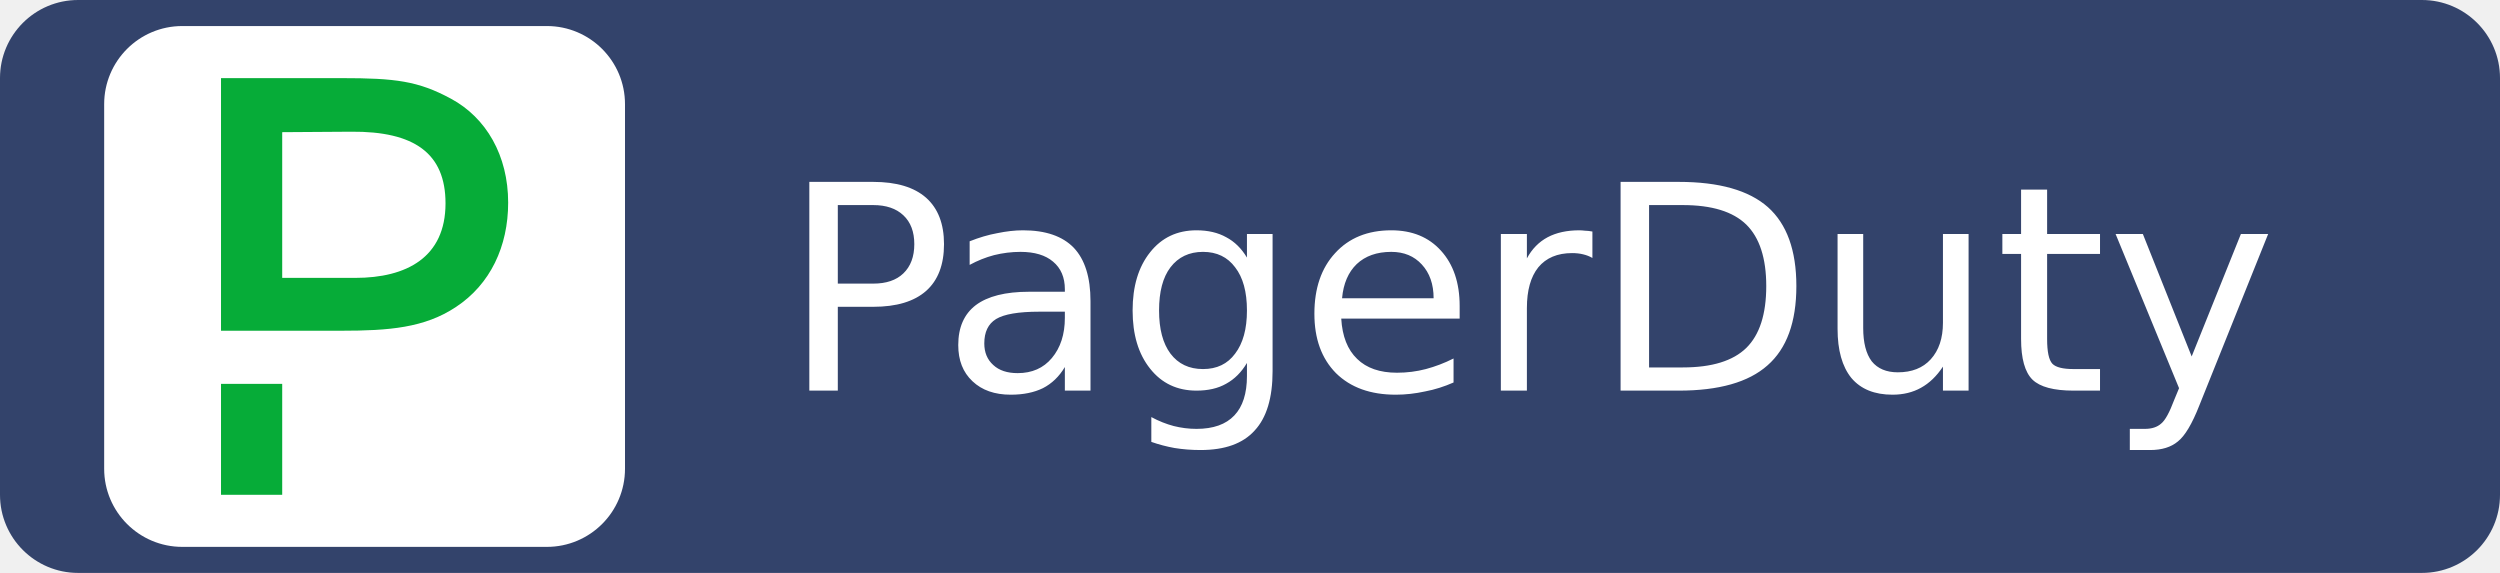
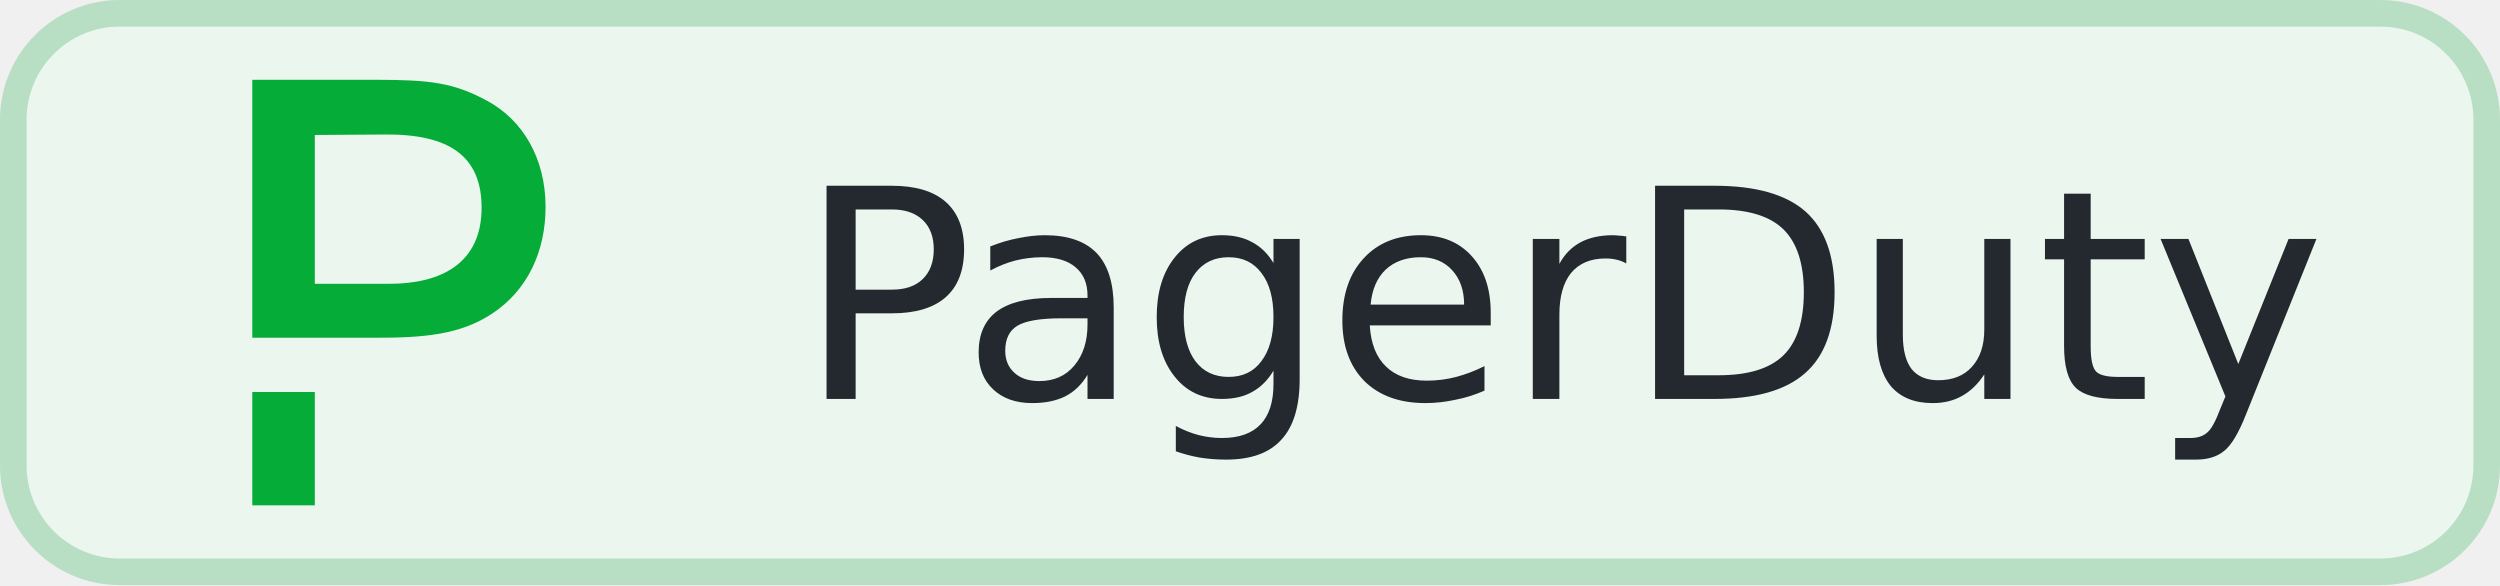
- <svg xmlns="http://www.w3.org/2000/svg" width="96" height="22" role="img" aria-label="PagerDuty">
-   <rect width="96" height="22" rx="3" fill="#33436b" />
-   <rect x="4" y="1" width="20" height="20" rx="3" fill="#fff" />
-   <svg role="img" viewBox="0 0 24 24" x="6" y="3" width="16" height="16" fill="#06AC38">
+ <svg xmlns="http://www.w3.org/2000/svg" width="94" height="22" role="img" aria-label="PagerDuty">
+   <rect x=".5" y=".5" width="93" height="21" rx="4" fill="#ebf6ee" stroke="#b8dec4" />
+   <svg role="img" viewBox="0 0 24 24" x="7" y="3" width="16" height="16" fill="#06AC38">
    <path d="M16.965 1.18C15.085.164 13.769 0 10.683 0H3.73v14.55h6.926c2.743 0 4.8-.164 6.61-1.37 1.975-1.303 3.004-3.484 3.004-6.007 0-2.716-1.262-4.896-3.305-5.994zm-5.5 10.326h-4.21V3.113l3.977-.027c3.62-.028 5.43 1.234 5.43 4.128 0 3.113-2.248 4.292-5.197 4.292zM3.73 17.61h3.525V24H3.73Z" />
  </svg>
-   <text x="30" y="15" fill="#fff" font-family="Verdana,DejaVu Sans,sans-serif" font-size="11">PagerDuty</text>
+   <text x="30" y="15" fill="#24292f" font-family="Verdana,DejaVu Sans,sans-serif" font-size="11">PagerDuty</text>
</svg>
